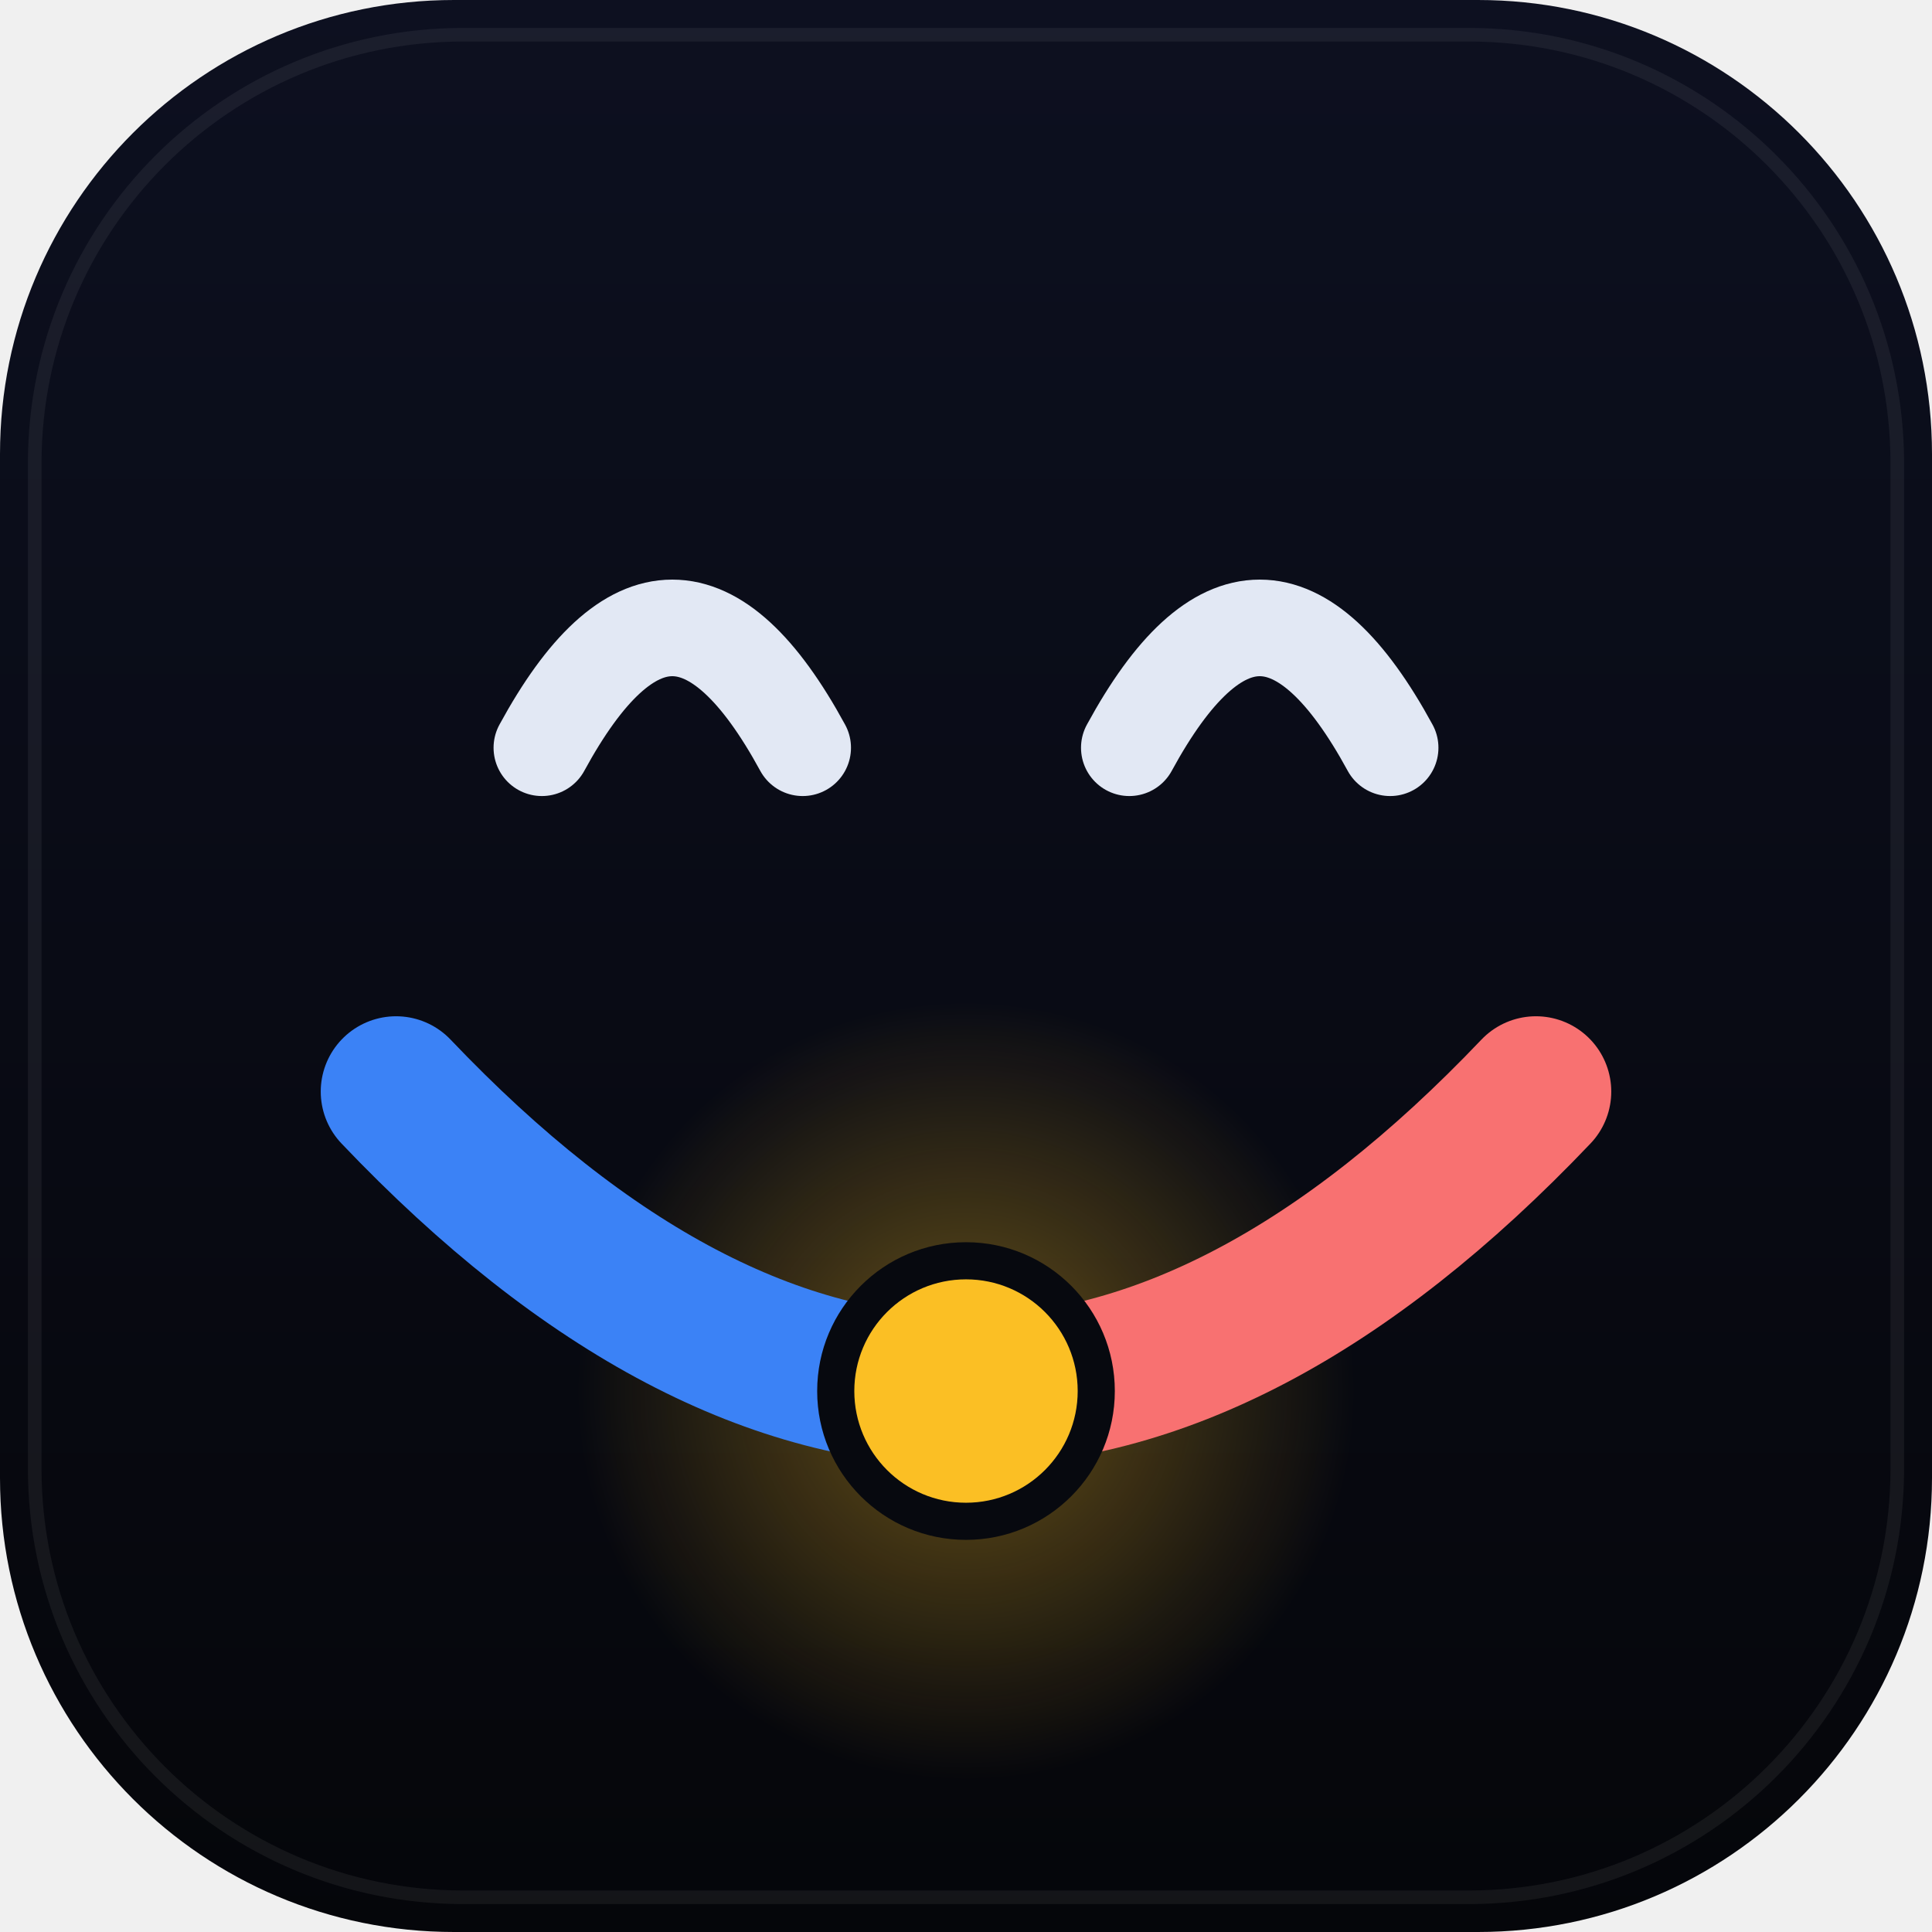
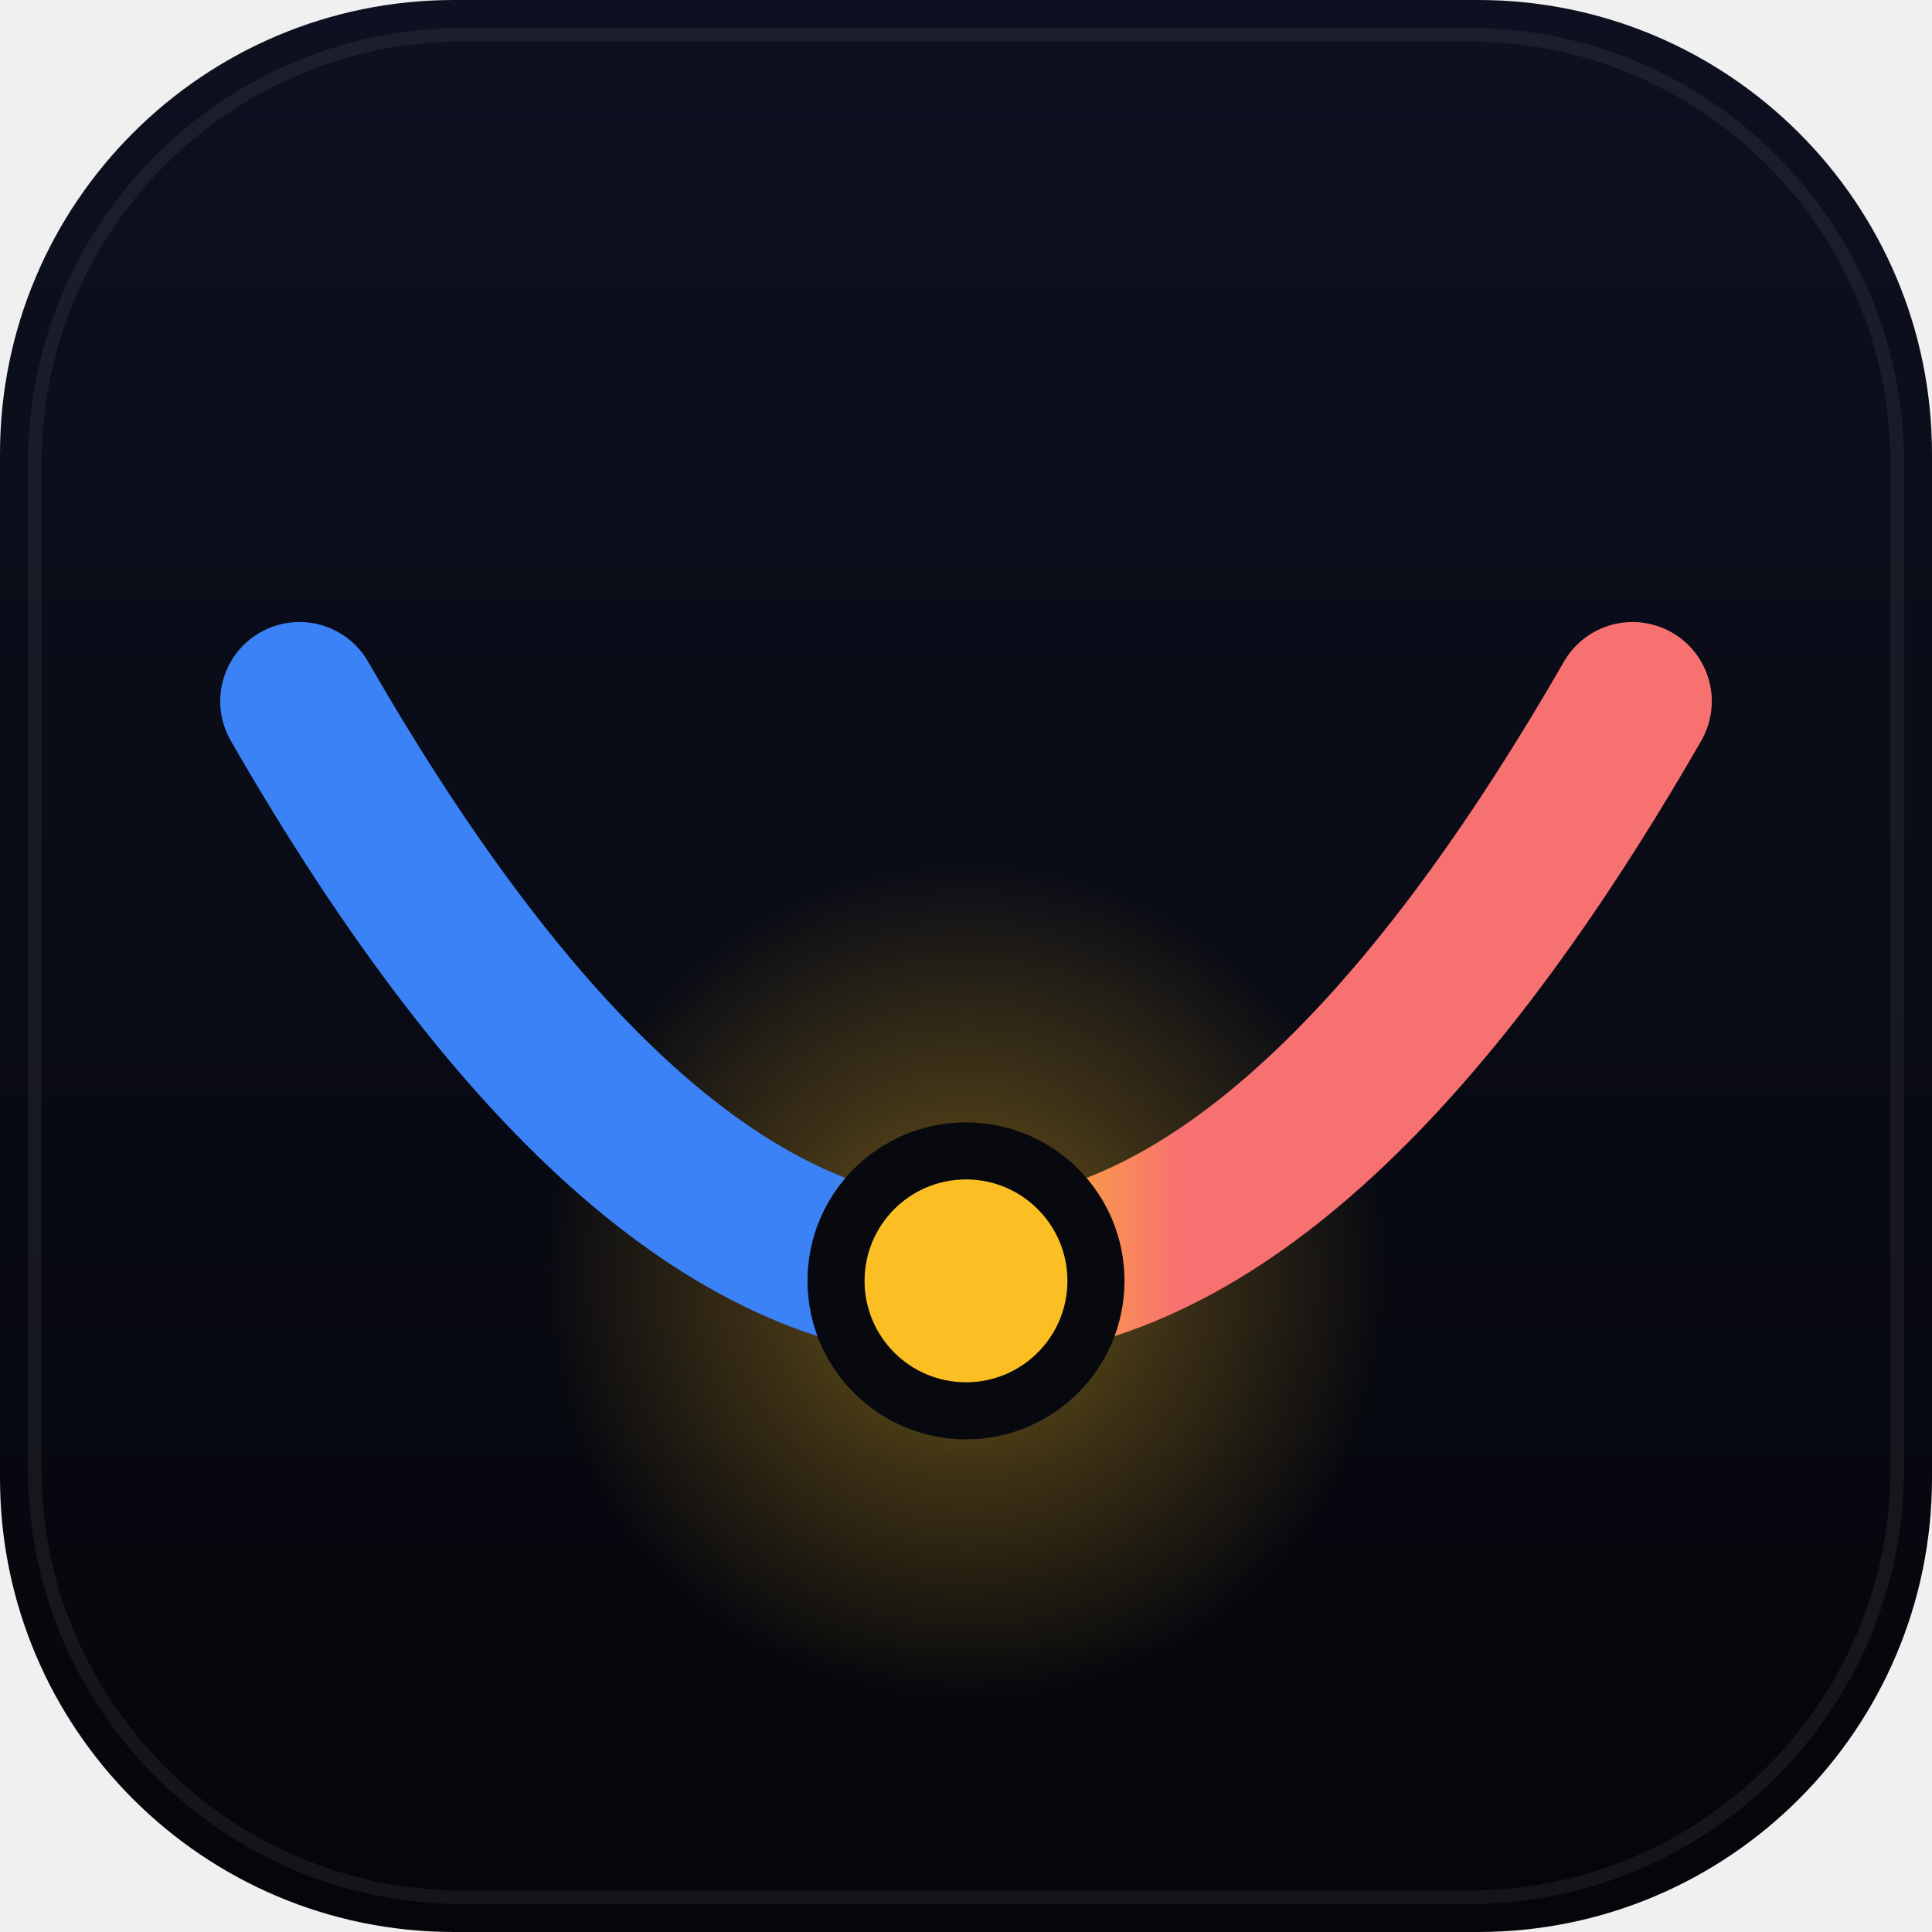
<svg xmlns="http://www.w3.org/2000/svg" viewBox="0 0 64 64" role="img" aria-label="종목 선별기">
  <defs>
    <linearGradient id="bg" x1="0" y1="0" x2="0" y2="1">
      <stop offset="0" stop-color="#0d1020" />
      <stop offset="1" stop-color="#05060a" />
    </linearGradient>
-     <linearGradient id="mouth" x1="0" y1="0" x2="1" y2="0">
+     <linearGradient id="ln" x1="0" y1="0" x2="1" y2="0">
      <stop offset="0.00" stop-color="#3b82f6" />
      <stop offset="0.40" stop-color="#3b82f6" />
-       <stop offset="0.50" stop-color="#fbbf24" />
-       <stop offset="0.60" stop-color="#f87171" />
+       <stop offset="0.52" stop-color="#fbbf24" />
+       <stop offset="0.66" stop-color="#f87171" />
      <stop offset="1.00" stop-color="#f87171" />
    </linearGradient>
    <radialGradient id="gl">
-       <stop offset="0" stop-color="#fbbf24" stop-opacity="0.40" />
+       <stop offset="0" stop-color="#fbbf24" stop-opacity="0.42" />
      <stop offset="1" stop-color="#fbbf24" stop-opacity="0" />
    </radialGradient>
  </defs>
  <rect width="64" height="64" rx="15.04" fill="url(#bg)" />
  <rect x="1.15" y="1.15" width="61.7" height="61.7" rx="14.2" fill="none" stroke="#ffffff" stroke-opacity="0.06" stroke-width="0.45" />
-   <circle cx="32" cy="46.08" r="13" fill="url(#gl)" />
-   <path d="M17.95,24.77 Q22.27,16.83 26.59,24.77" fill="none" stroke="#e2e8f4" stroke-width="3.2" stroke-linecap="round" />
-   <path d="M37.41,24.77 Q41.73,16.83 46.05,24.77" fill="none" stroke="#e2e8f4" stroke-width="3.2" stroke-linecap="round" />
-   <path d="M13.12,36.16 Q32,56 50.88,36.16" fill="none" stroke="url(#mouth)" stroke-width="4.99" stroke-linecap="round" />
-   <circle cx="32" cy="46.08" r="4.93" fill="#07090f" />
-   <circle cx="32" cy="46.08" r="3.70" fill="#fbbf24" />
+   <circle cx="32" cy="42.43" r="14" fill="url(#gl)" />
+   <path d="M9.92,23.23 Q32,61.63 54.08,23.23" fill="none" stroke="url(#ln)" stroke-width="5.25" stroke-linecap="round" />
+   <circle cx="32" cy="42.43" r="5.25" fill="#07090f" />
+   <circle cx="32" cy="42.43" r="3.36" fill="#fbbf24" />
</svg>
